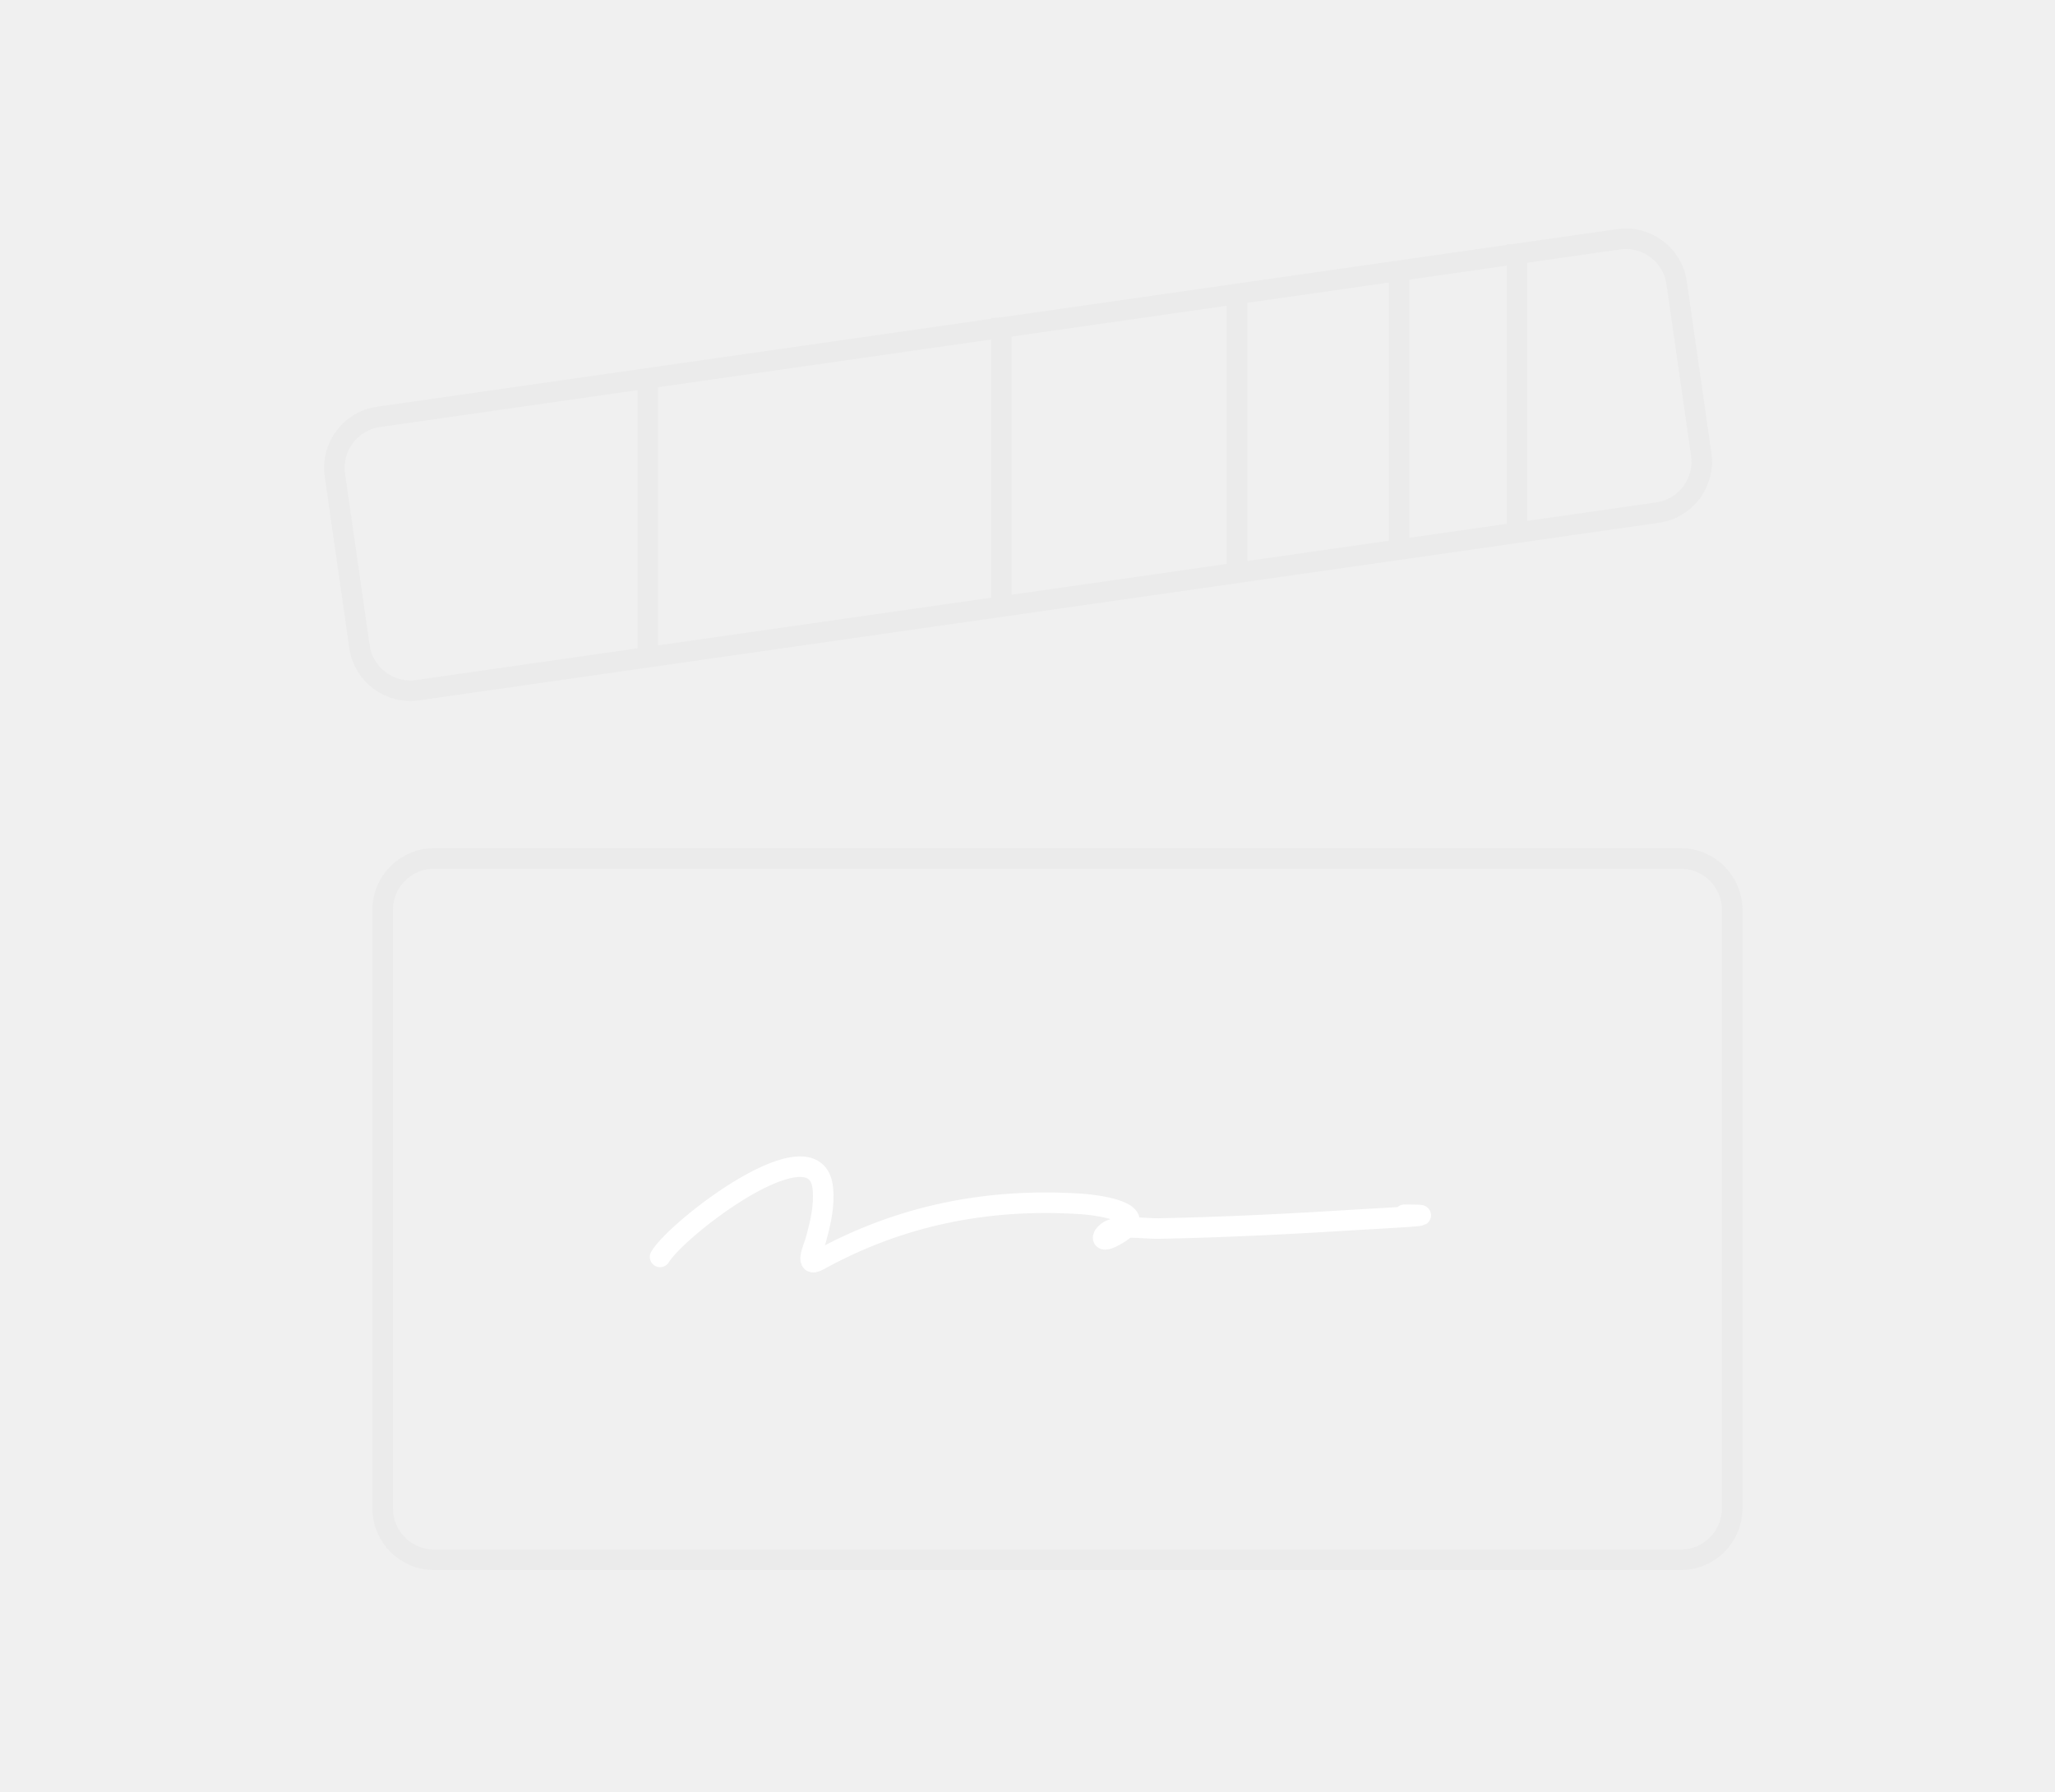
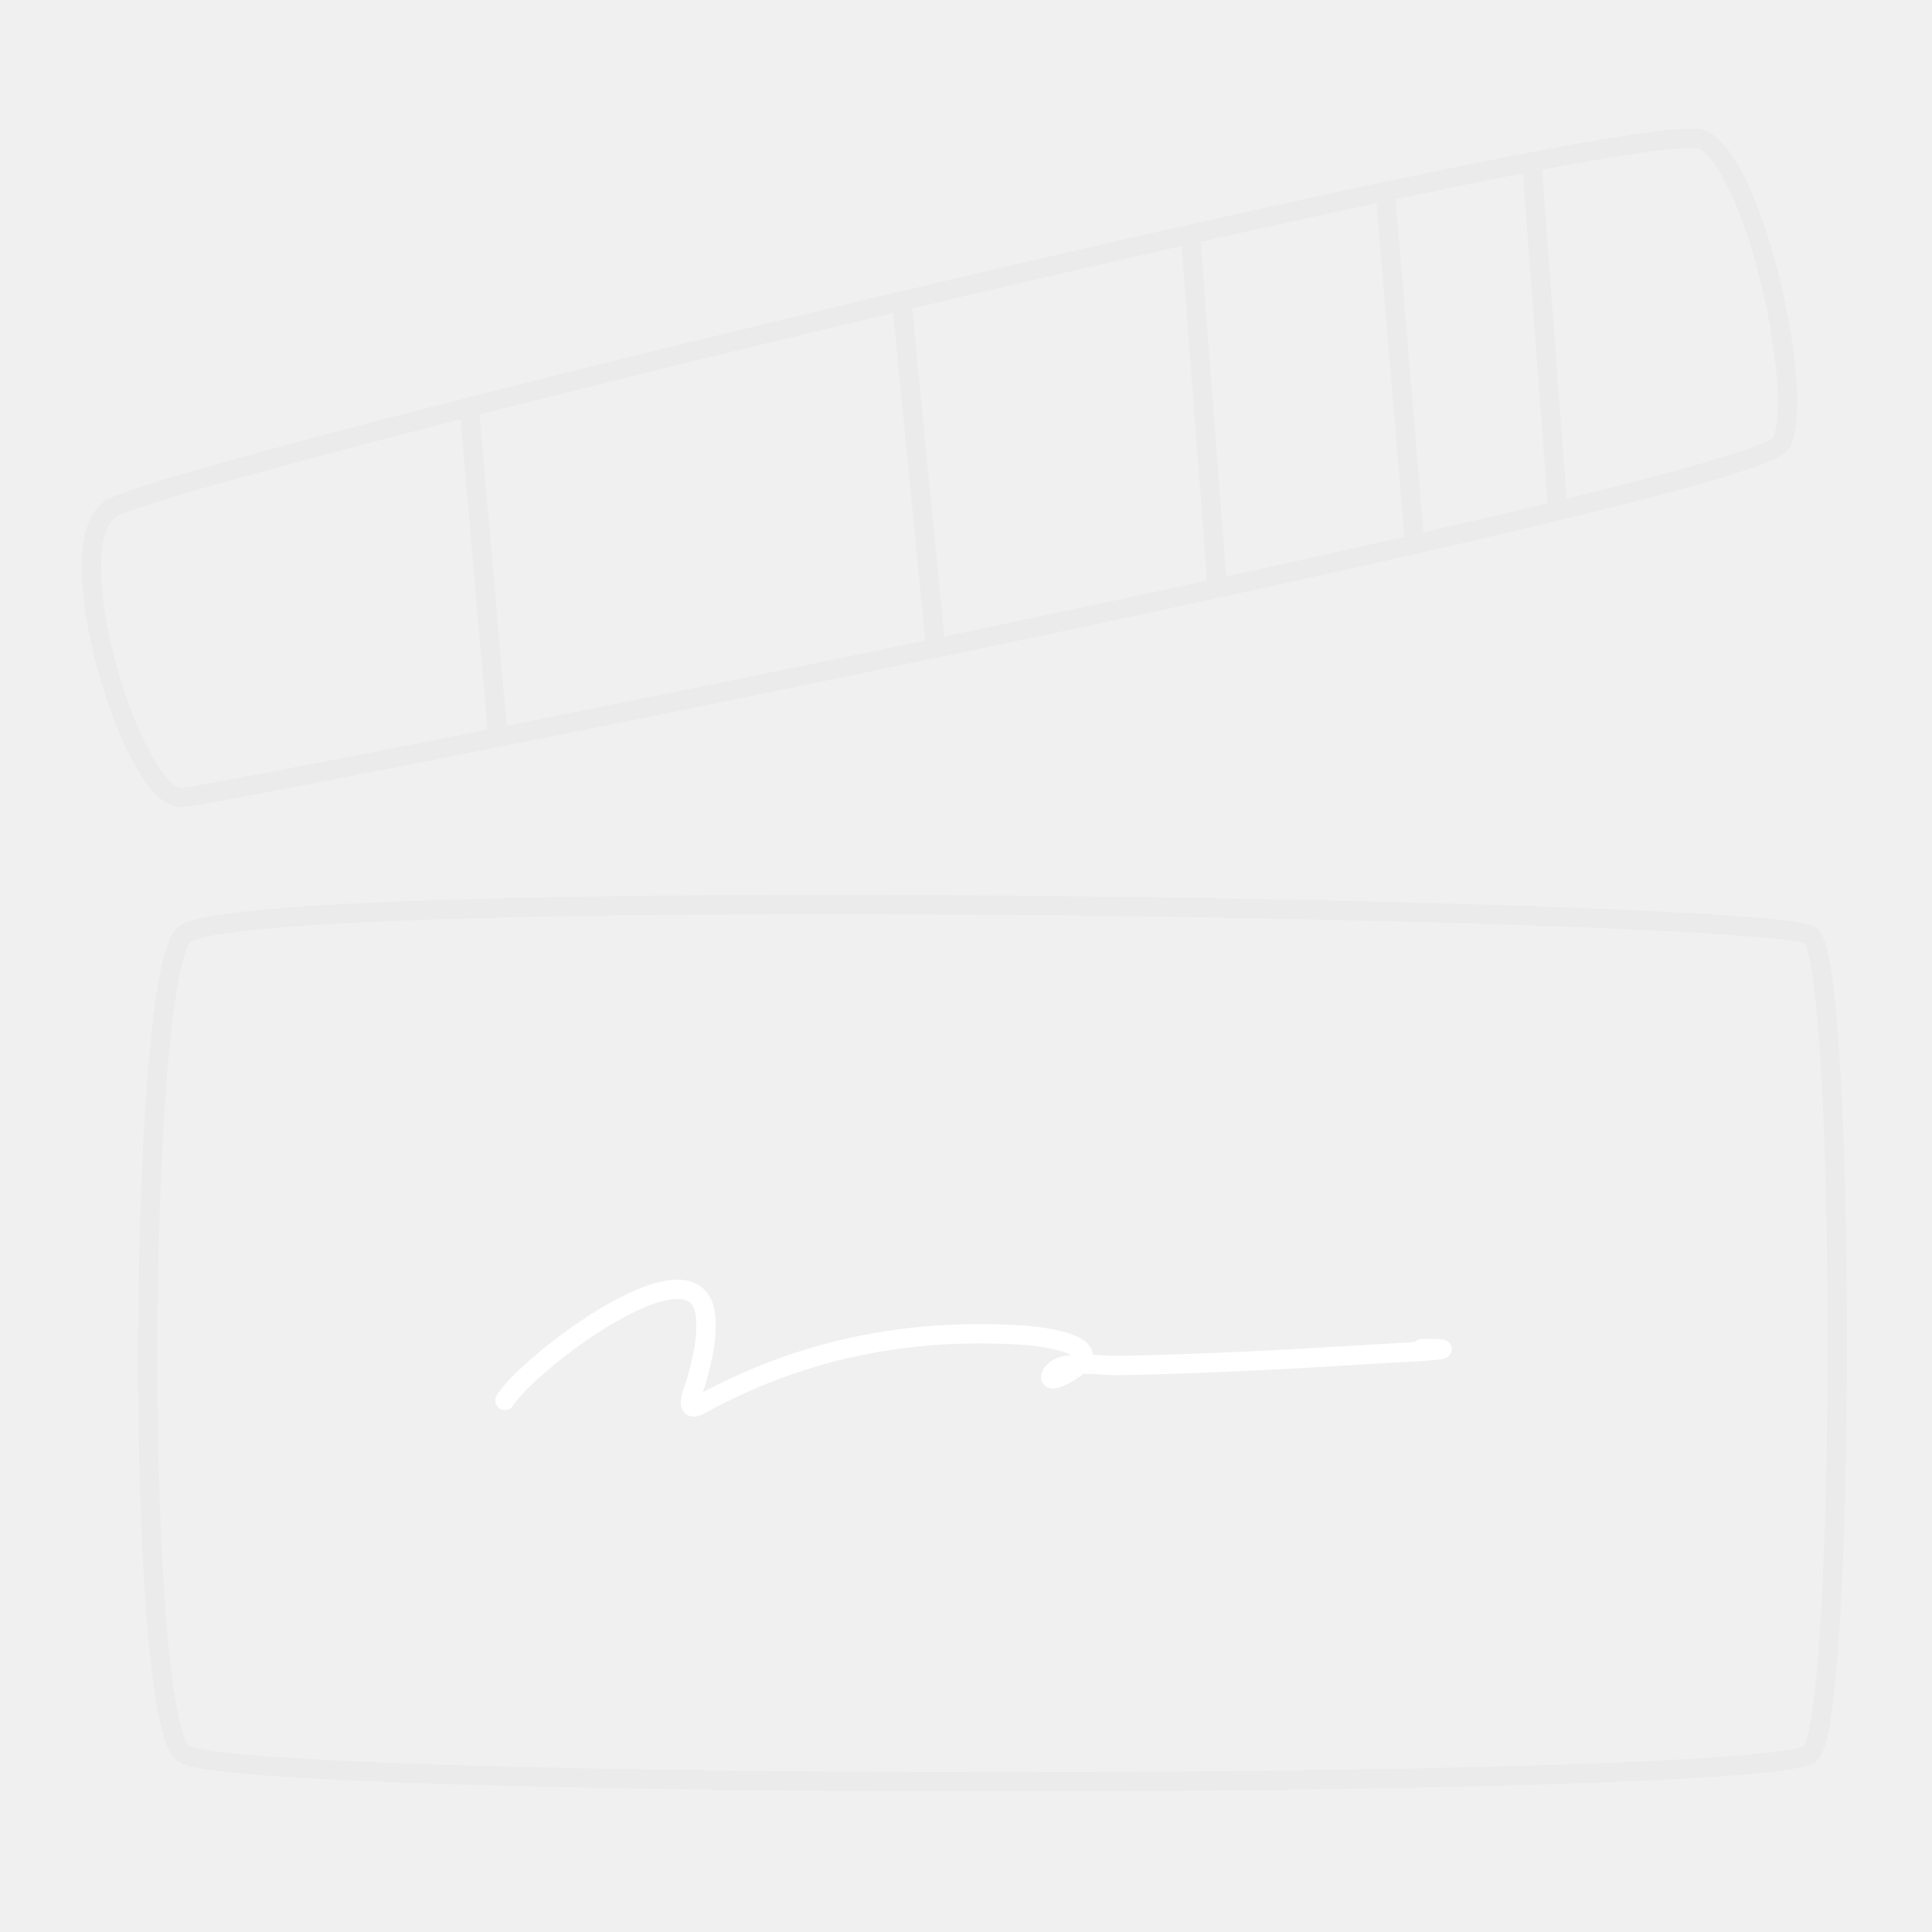
- <svg xmlns="http://www.w3.org/2000/svg" width="500" height="436" viewBox="0 0 500 436" fill="none">
+ <svg xmlns="http://www.w3.org/2000/svg" width="1000" height="1000" viewBox="0 0 1000 1000" fill="none">
  <g id="clapper">
-     <g id="clapper_2">
-       <rect id="Rectangle 9" x="93.113" y="208.87" width="328.339" height="170.63" rx="12.5" stroke="#EBEBEB" stroke-width="5" />
-       <path id="Vector 4" d="M160.6 305.806C164.889 298.657 198.702 272.789 200.214 289.227C200.613 293.573 199.586 297.734 198.442 301.883C197.97 303.591 195.566 308.634 199.201 306.629C218.944 295.736 240.13 291.471 262.734 292.897C267.87 293.221 281.349 295.173 271.087 300.743C266.896 303.019 268.27 299.829 270.644 299.098C273.739 298.146 278.893 298.967 281.908 298.908C298.432 298.588 314.963 297.732 331.456 296.694C334.159 296.523 353.981 295.555 341.707 295.555" stroke="white" stroke-width="5" stroke-linecap="round" />
-       <line id="Line 3" x1="157.63" y1="91.673" x2="157.63" y2="159.774" stroke="#EBEBEB" stroke-width="5" />
-       <line id="Line 4" x1="243.653" y1="77.335" x2="243.653" y2="145.437" stroke="#EBEBEB" stroke-width="5" />
-       <line id="Line 8" x1="301.002" y1="70.167" x2="301.002" y2="138.268" stroke="#EBEBEB" stroke-width="5" />
-       <line id="Line 7" x1="340.429" y1="66.583" x2="340.429" y2="134.684" stroke="#EBEBEB" stroke-width="5" />
-       <line id="Line 6" x1="369.103" y1="59.414" x2="369.103" y2="127.516" stroke="#EBEBEB" stroke-width="5" />
-       <rect id="Rectangle 10" x="79.709" y="103.202" width="329.792" height="67.173" rx="12.5" transform="rotate(-8.15048 79.7088 103.202)" stroke="#EBEBEB" stroke-width="5" />
-     </g>
+     <path id="Vector 14" d="M937.241 484.277C918.896 469.863 118.263 456.76 94.677 484.277C71.09 511.795 69.78 887.87 94.677 907.525C119.574 927.181 918.896 927.181 937.241 907.525C955.586 887.87 955.586 498.691 937.241 484.277Z" stroke="#EBEBEB" stroke-width="10" stroke-linejoin="round" />
+     <path id="Vector 20" d="M261.356 724.876C272.596 706.142 361.21 638.347 365.171 681.426C366.219 692.818 363.527 703.72 360.528 714.594C359.292 719.072 352.992 732.288 362.518 727.032C414.259 698.485 469.782 687.309 529.021 691.045C542.48 691.893 577.804 697.01 550.911 711.609C539.927 717.572 543.528 709.212 549.751 707.297C557.862 704.801 571.37 706.953 579.27 706.799C622.576 705.959 665.897 703.717 709.122 700.995C716.207 700.549 768.153 698.01 735.988 698.01" stroke="white" stroke-width="10" stroke-linecap="round" />
+     <path id="Vector 13" d="M94.198 412.777C69.379 414.891 28.462 283.018 57.061 263.499C85.661 243.98 853.966 57.661 881.535 72.398C909.105 87.134 934.321 204.574 921.951 229.282C909.582 253.99 119.017 410.664 94.198 412.777Z" stroke="#EBEBEB" stroke-width="10" stroke-linejoin="round" />
+     <path id="Vector 15" d="M243 212L257.5 379" stroke="#EBEBEB" stroke-width="10" stroke-linejoin="round" />
+     <path id="Vector 16" d="M467 158.5L484 332.5" stroke="#EBEBEB" stroke-width="10" stroke-linejoin="round" />
+     <path id="Vector 17" d="M616.5 126L630 303.5" stroke="#EBEBEB" stroke-width="10" stroke-linejoin="round" />
+     <path id="Vector 18" d="M717 99L732 279" stroke="#EBEBEB" stroke-width="10" stroke-linejoin="round" />
+     <path id="Vector 19" d="M793 86L806 260" stroke="#EBEBEB" stroke-width="10" stroke-linejoin="round" />
  </g>
</svg>
